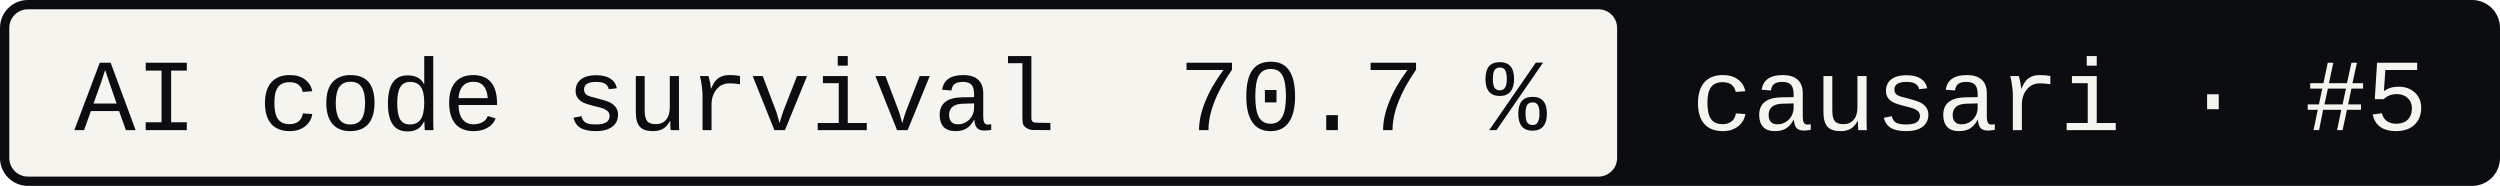
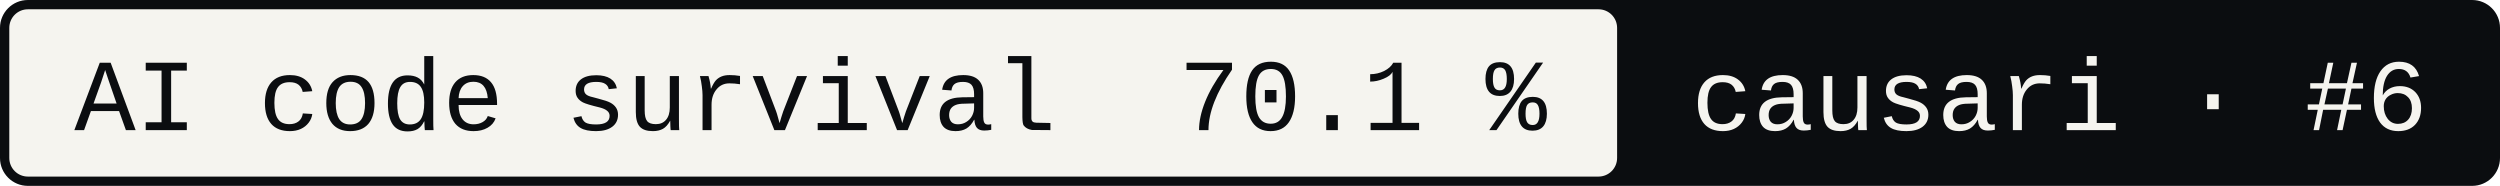
- <svg xmlns="http://www.w3.org/2000/svg" width="269" height="20" viewBox="0 0 269 20" role="img" aria-label="youknowone/pyre: In Survival Report #5 (2026-10-12, method v4): 1,639,055 of 2,318,903 lines introduced by 2,143 AI-tagged commits are still at HEAD, 70.7 %. causari.dev">
+ <svg xmlns="http://www.w3.org/2000/svg" width="269" height="20" viewBox="0 0 269 20" role="img" aria-label="youknowone/pyre: In Survival Report #6 (2026-10-19, method v4): 1,730,904 of 2,470,555 lines introduced by 2,272 AI-tagged commits are still at HEAD, 70.1 %. causari.dev">
  <rect width="269" height="20" rx="3" fill="#0b0d10" />
  <rect x="1" y="1" width="173" height="18" rx="2" fill="#f5f4ef" />
  <g font-family="ui-monospace,'JetBrains Mono','SF Mono','Cascadia Mono',Menlo,Consolas,'Liberation Mono',monospace" font-size="11" text-rendering="geometricPrecision">
-     <text x="8" y="14" fill="#0b0d10" textLength="158" lengthAdjust="spacingAndGlyphs" xml:space="preserve">AI code survival  70.7 %</text>
-     <text x="182" y="14" fill="#f5f4ef" textLength="79" lengthAdjust="spacingAndGlyphs" xml:space="preserve">causari · #5</text>
+     <text x="8" y="14" fill="#0b0d10" textLength="158" lengthAdjust="spacingAndGlyphs" xml:space="preserve">AI code survival  70.1 %</text>
+     <text x="182" y="14" fill="#f5f4ef" textLength="79" lengthAdjust="spacingAndGlyphs" xml:space="preserve">causari · #6</text>
  </g>
</svg>
